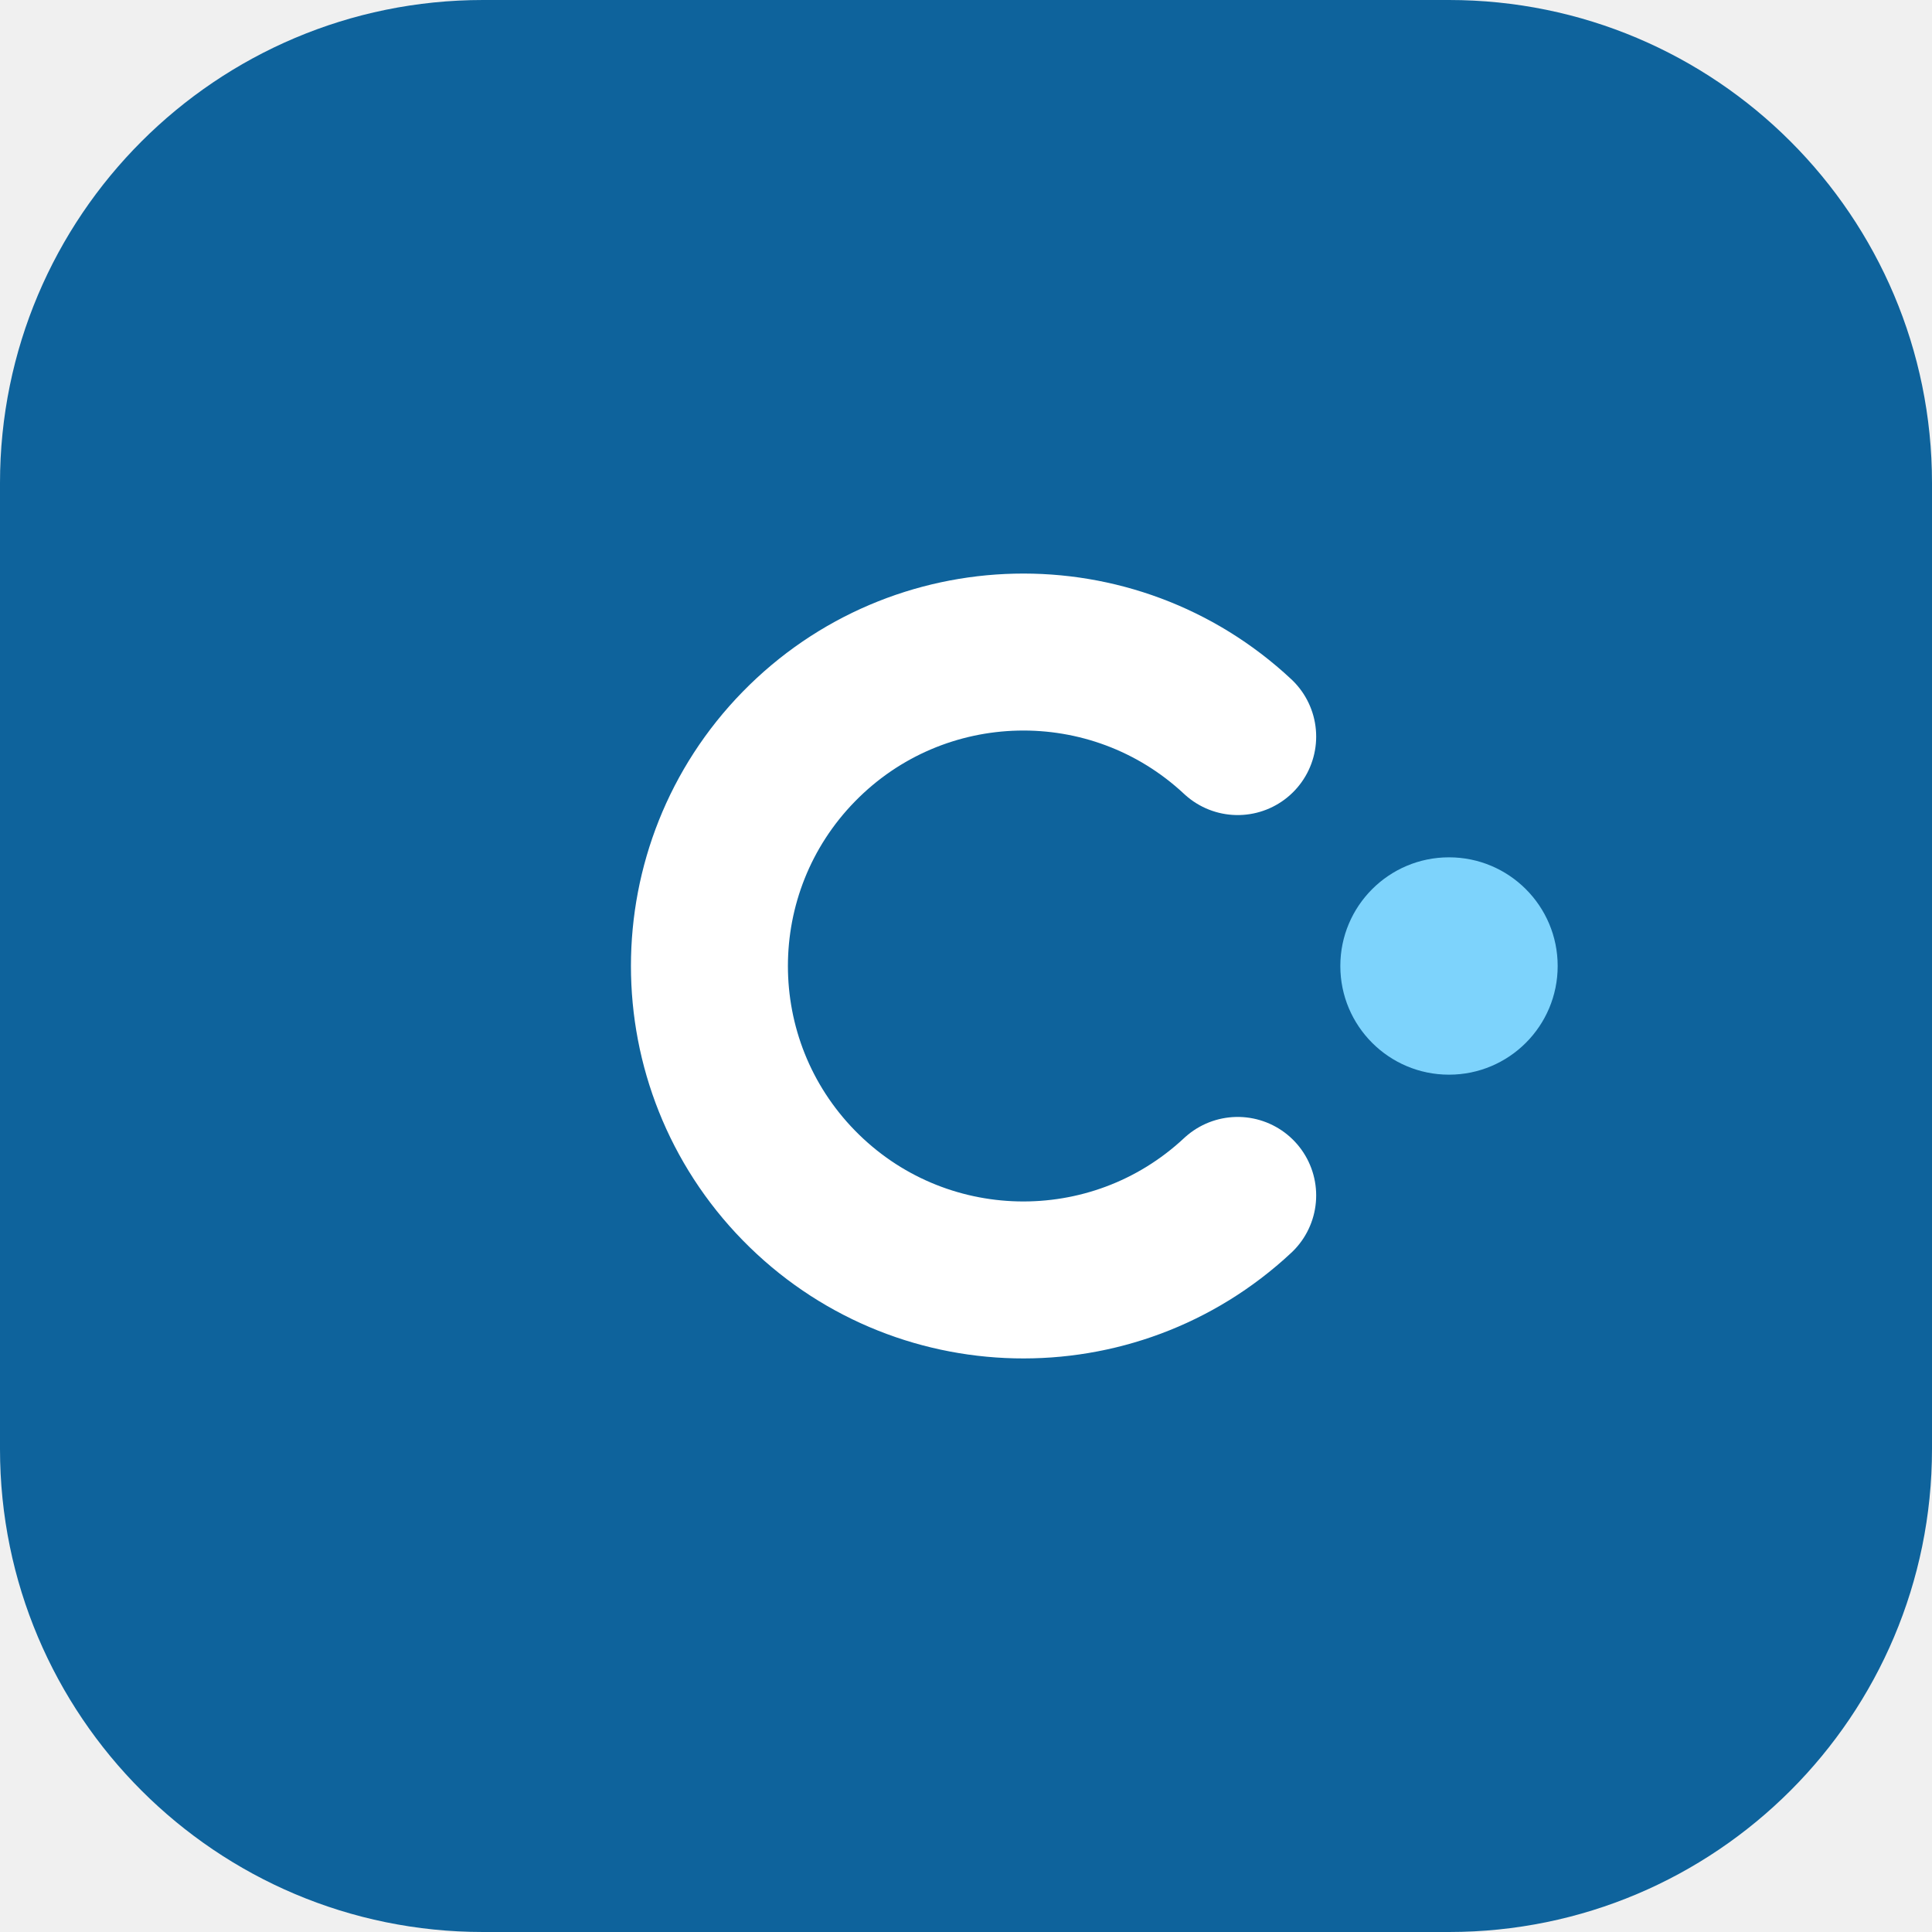
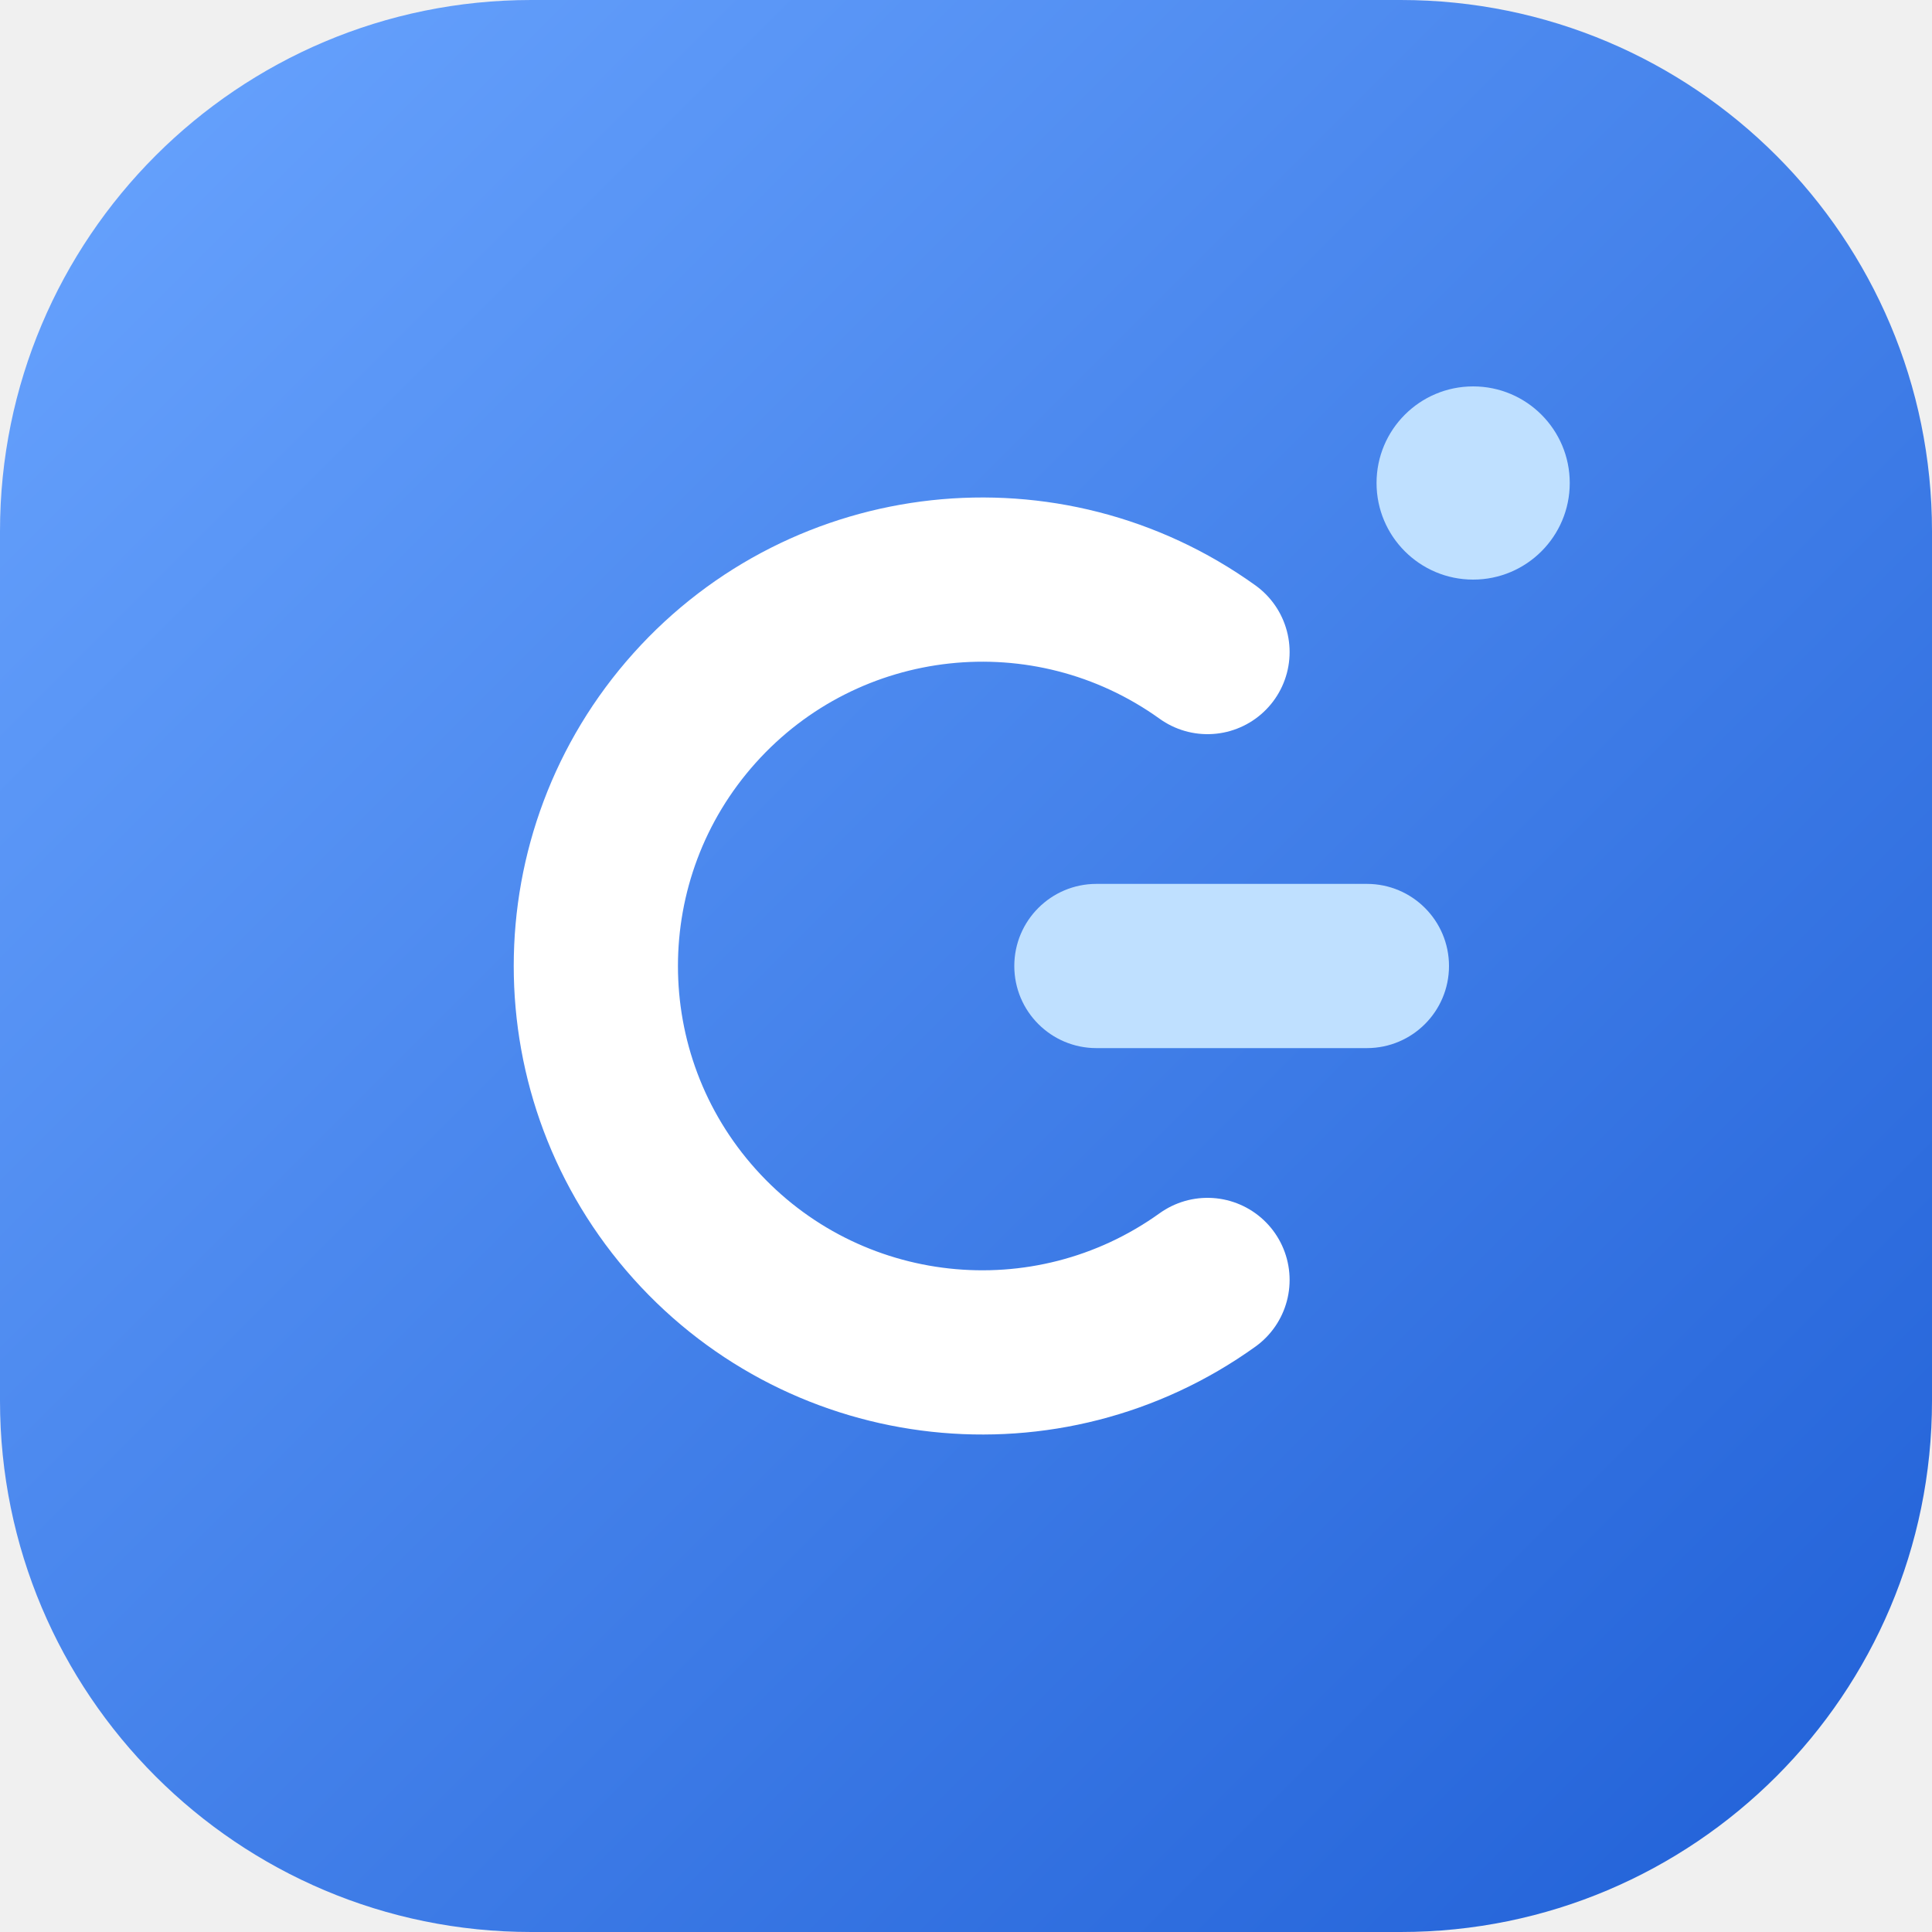
- <svg xmlns="http://www.w3.org/2000/svg" viewBox="0 0 32 32">
-   <rect width="32" height="32" rx="8" fill="#0e639c" />
-   <path d="M20.5 12.2a5.2 5.2 0 1 0 0 7.6" fill="none" stroke="#ffffff" stroke-width="2.6" stroke-linecap="round" />
-   <circle cx="24" cy="16" r="1.8" fill="#7dd3fc" />
+ <svg xmlns="http://www.w3.org/2000/svg" viewBox="0 0 40 40">
+   <defs>
+     <linearGradient id="g" x1="0" y1="0" x2="1" y2="1">
+       <stop offset="0" stop-color="#6aa5ff" />
+       <stop offset="1" stop-color="#1f5fd6" />
+     </linearGradient>
+   </defs>
+   <rect width="40" height="40" rx="11" fill="url(#g)" />
+   <path d="M25 13.5a8 8 0 1 0 0 13" fill="none" stroke="#fff" stroke-width="3.4" stroke-linecap="round" />
+   <rect x="21" y="18.3" width="9" height="3.4" rx="1.7" fill="#bfe0ff" />
+   <circle cx="30.5" cy="10" r="2" fill="#bfe0ff" />
</svg>
